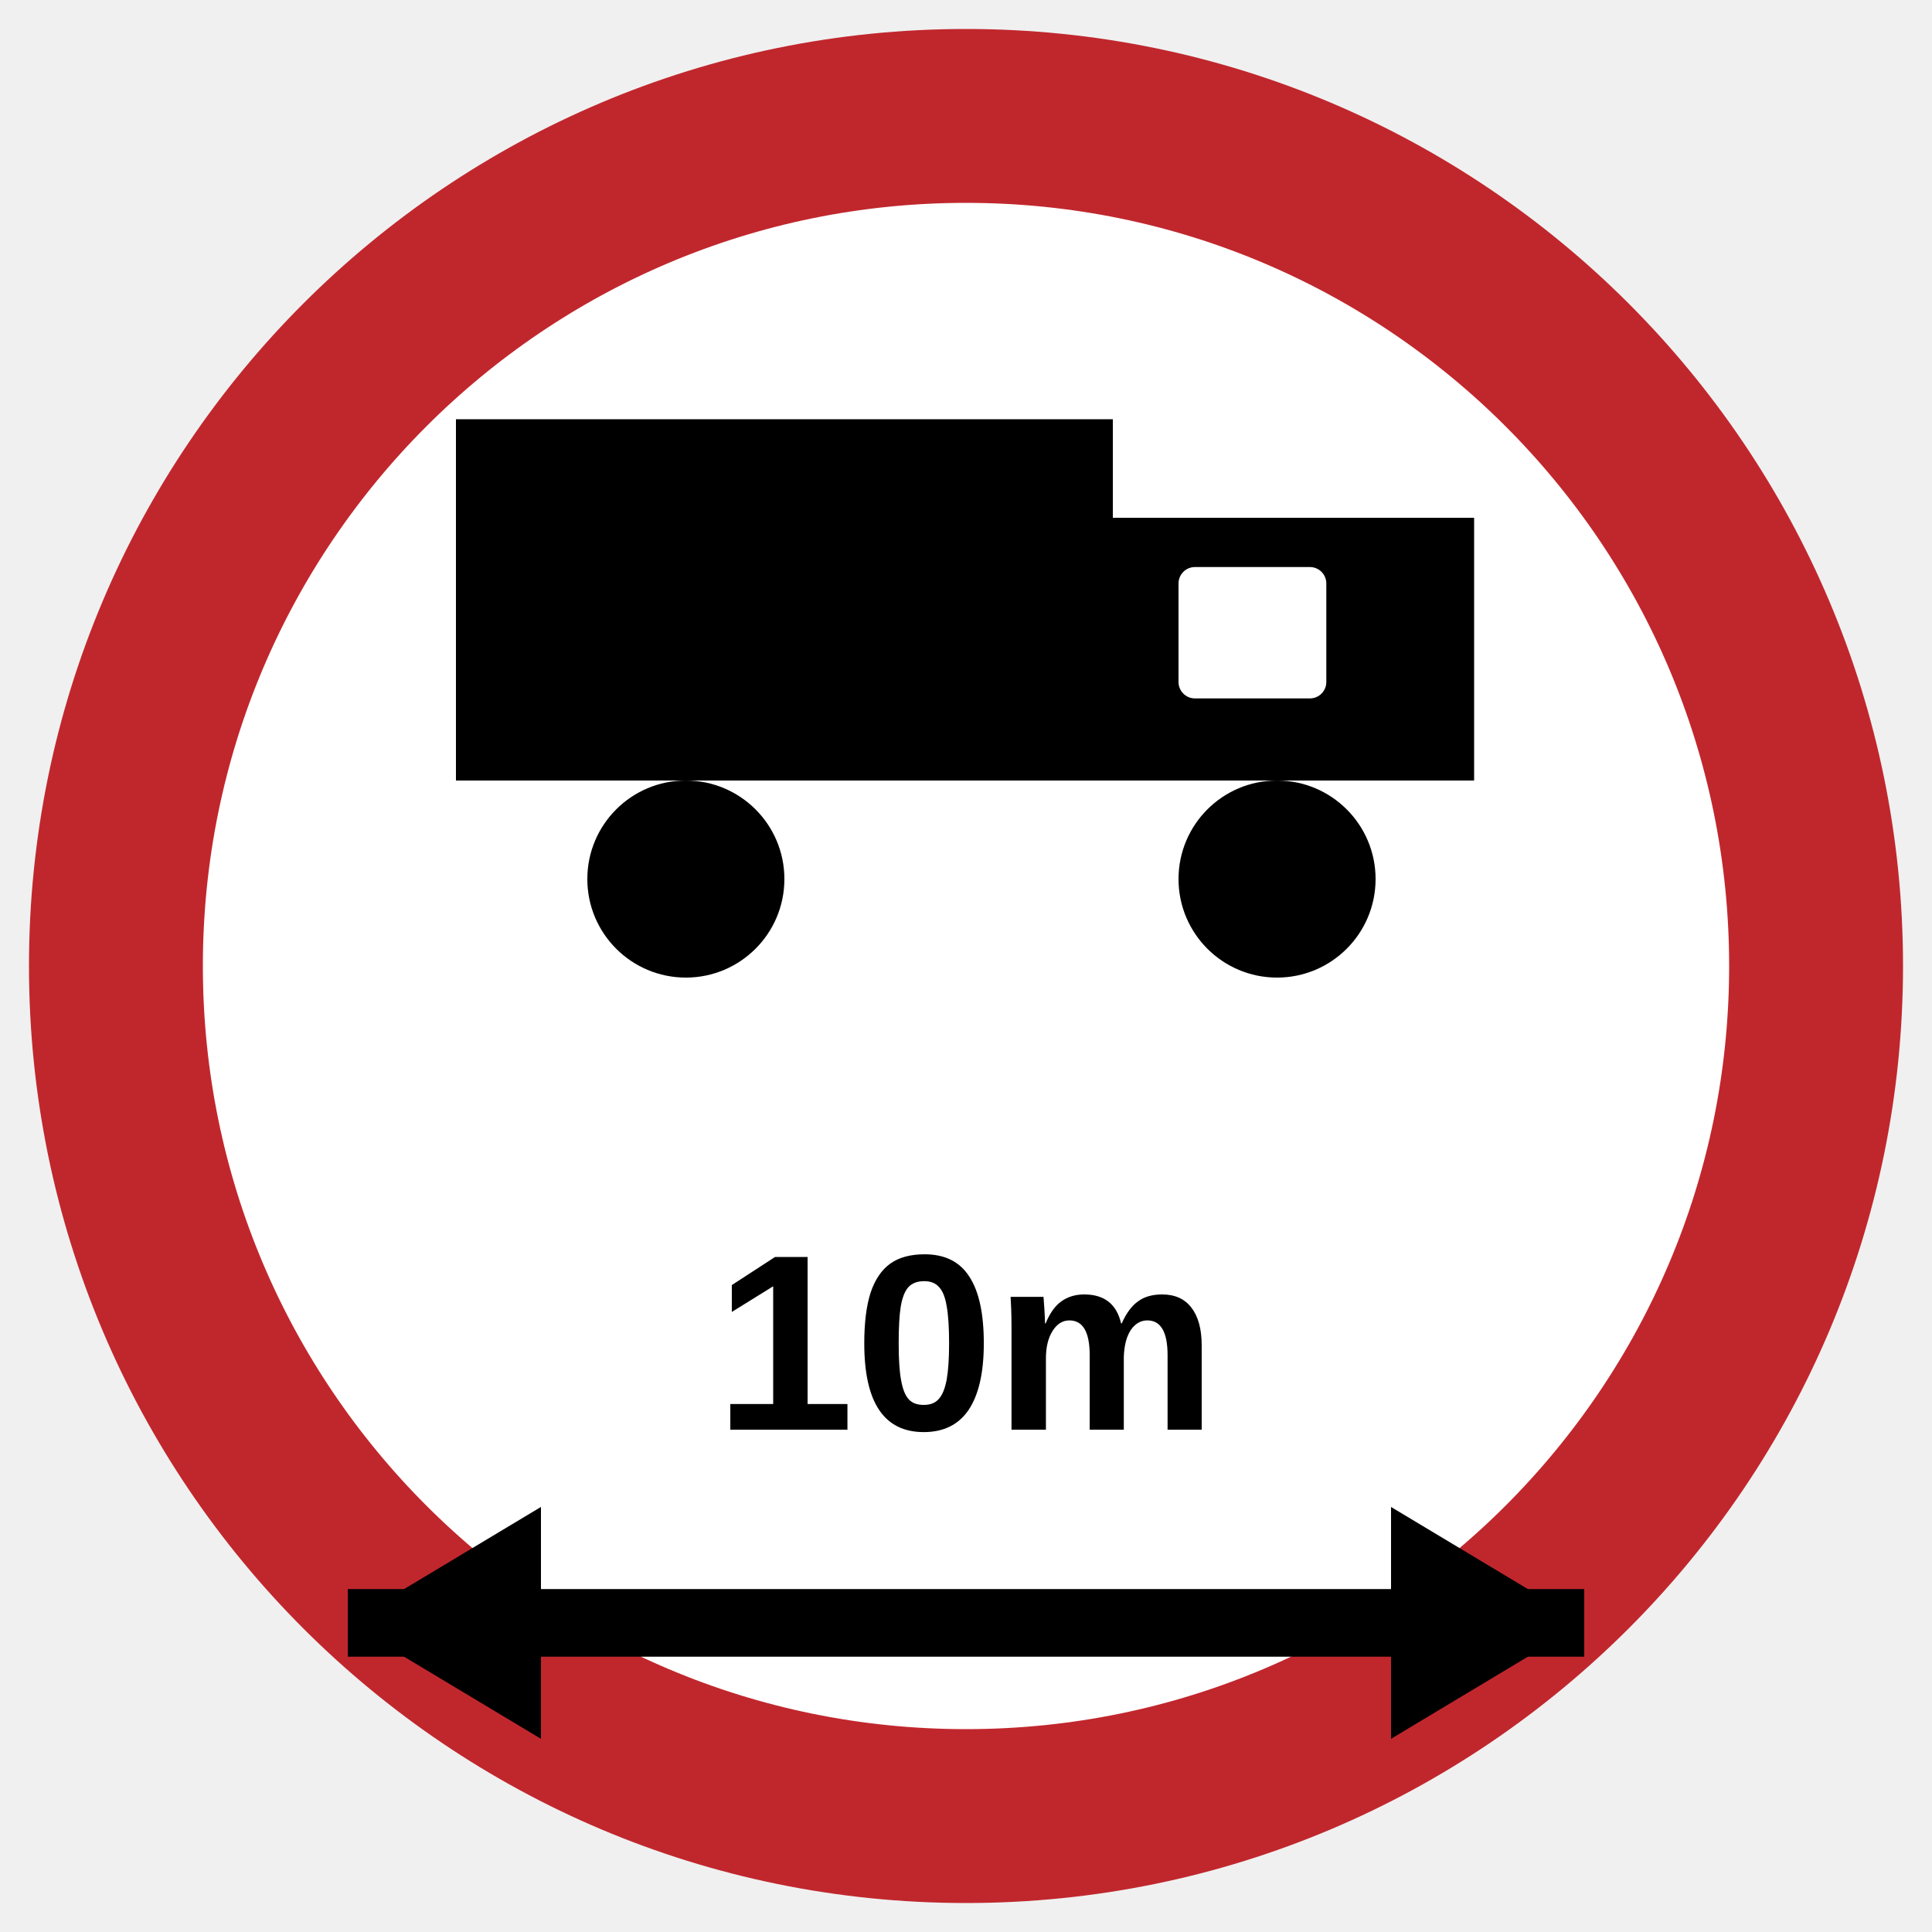
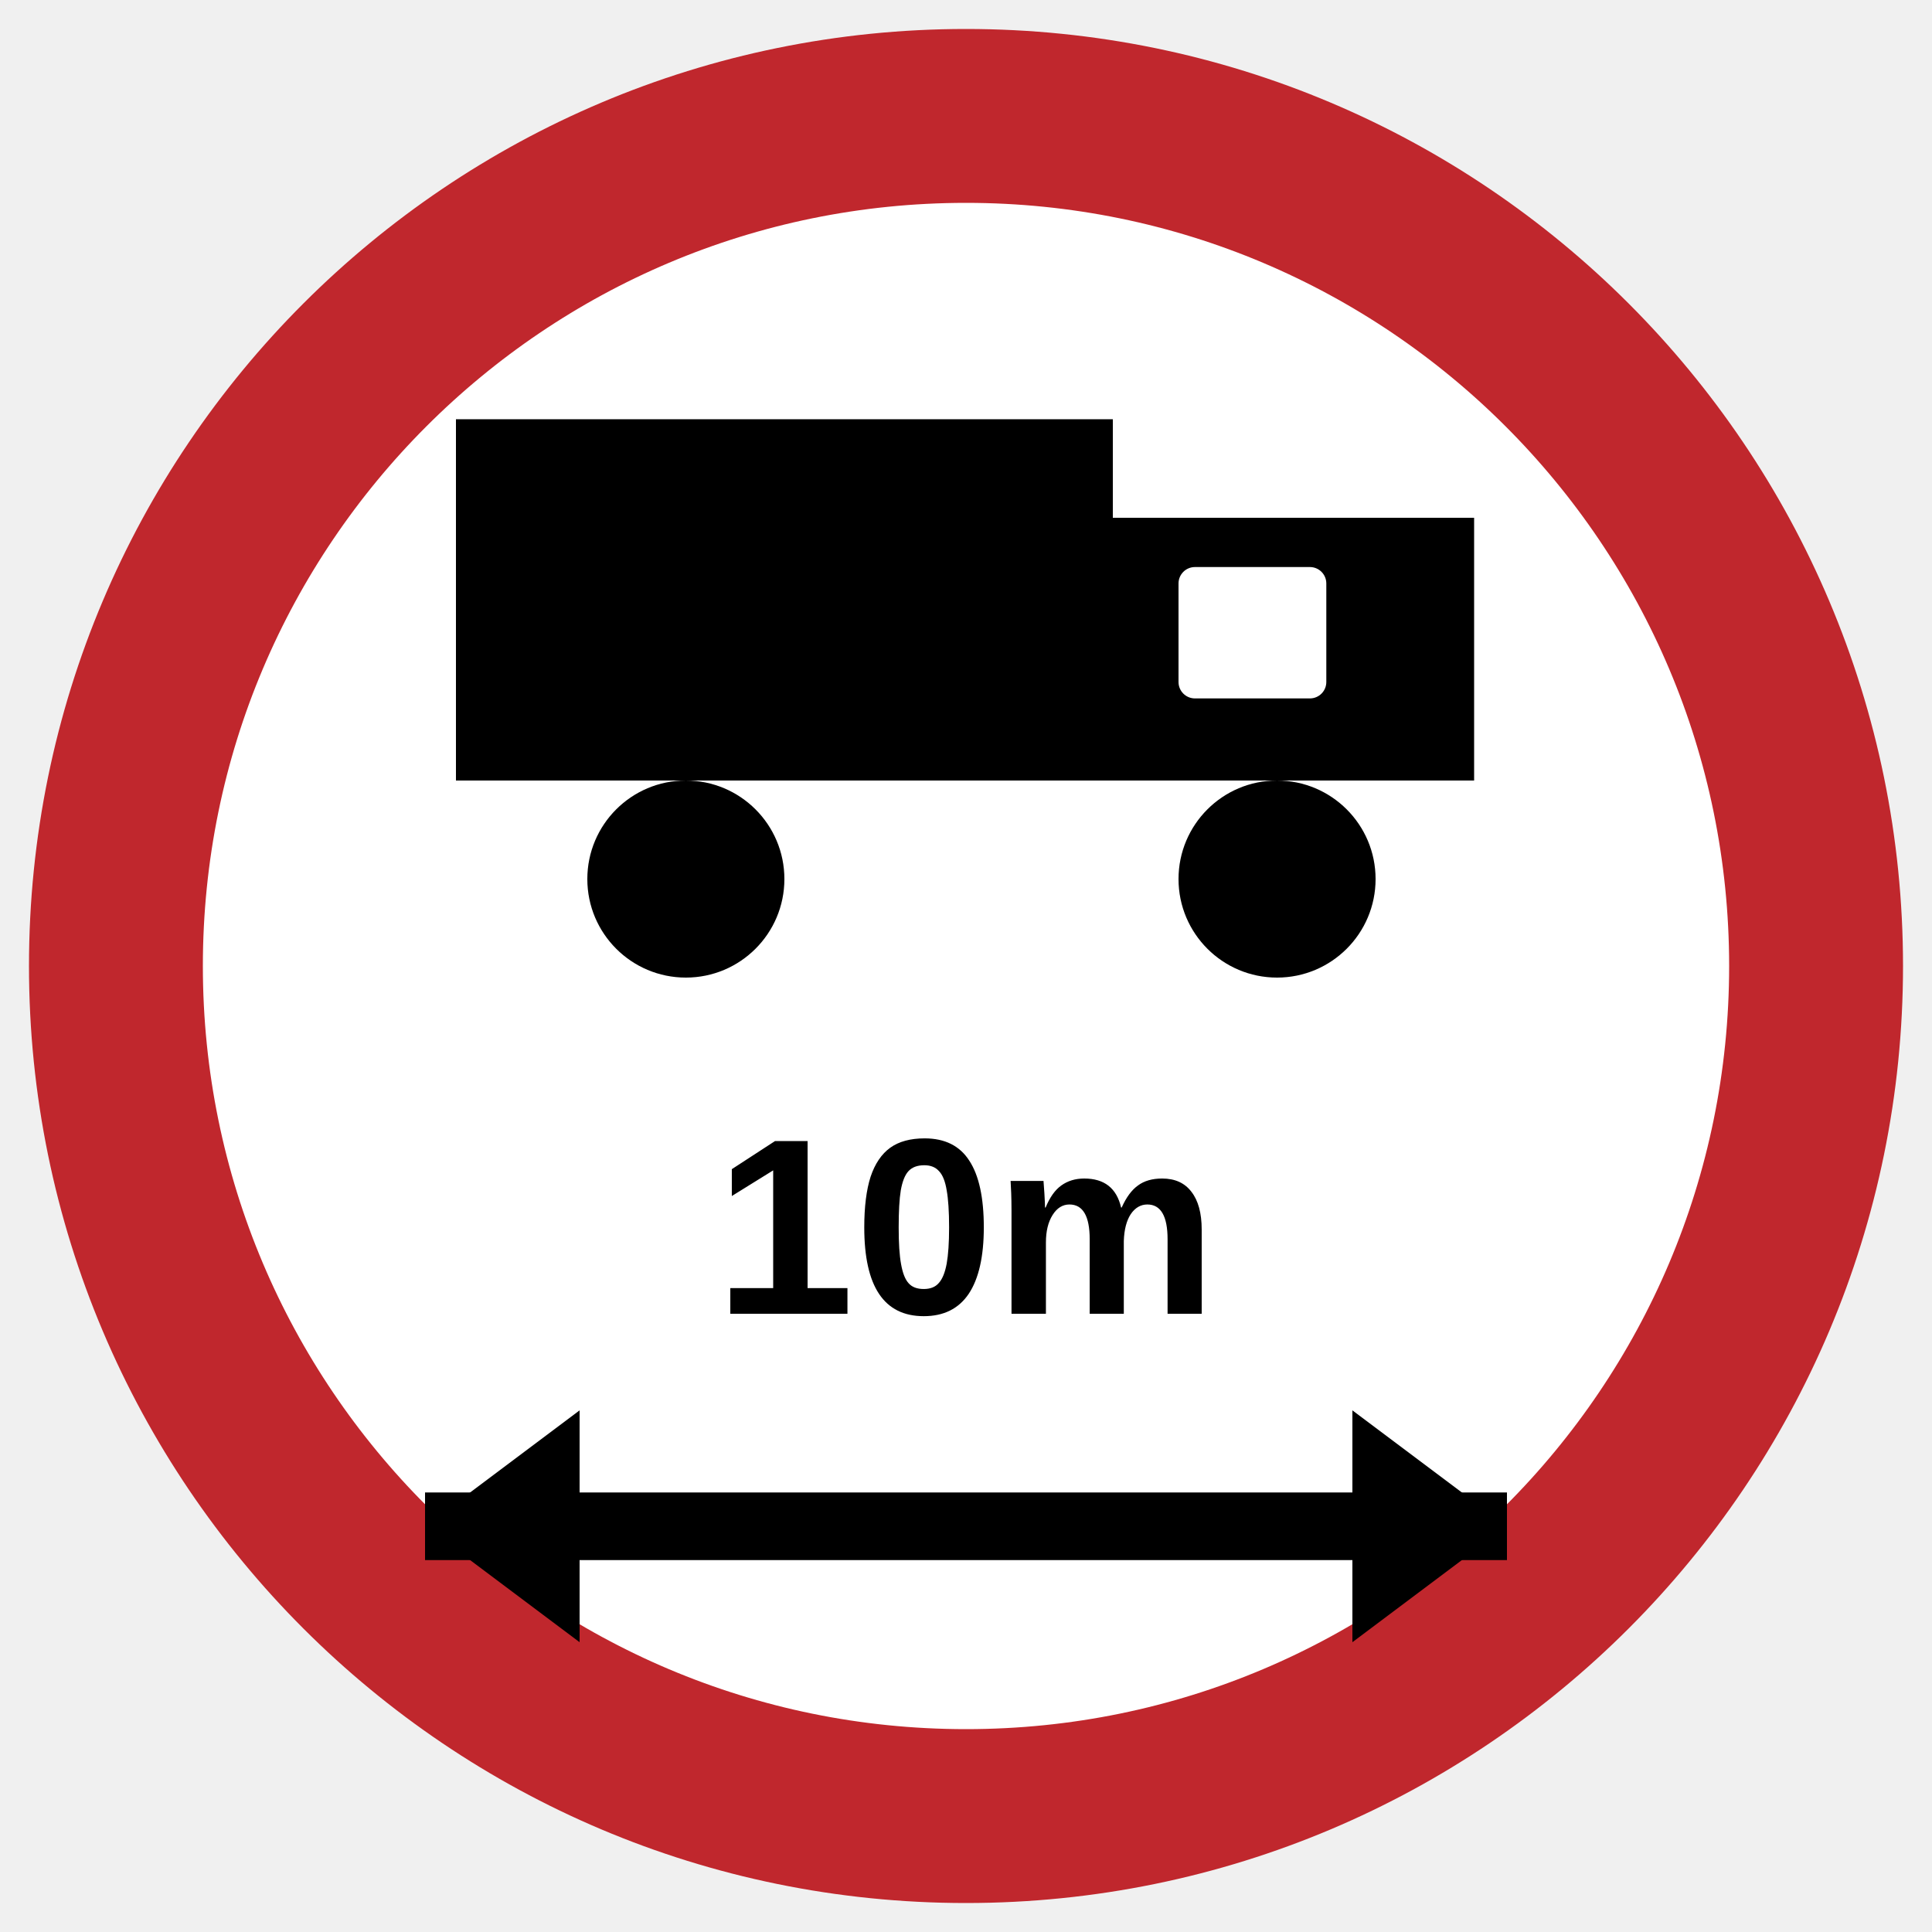
<svg xmlns="http://www.w3.org/2000/svg" viewBox="0 0 100 100" role="img">
  <circle cx="50" cy="50" r="44" fill="#fff" stroke="#c0272d" stroke-width="9" />
  <g transform="translate(10,-14) scale(0.85)">
    <rect x="16" y="42" width="40" height="22" fill="#000" />
    <rect x="56" y="48" width="22" height="16" fill="#000" />
    <rect x="60" y="51" width="9" height="8" rx="1" fill="#fff" />
    <circle cx="30" cy="70" r="6" fill="#000" />
    <circle cx="66" cy="70" r="6" fill="#000" />
  </g>
-   <line x1="18" y1="84" x2="82" y2="84" stroke="#000" stroke-width="3.5" />
-   <polygon points="18,84 28,78 28,90" fill="#000" />
-   <polygon points="82,84 72,78 72,90" fill="#000" />
-   <text x="50" y="74" font-family="Arial, sans-serif" font-size="13" font-weight="700" fill="#000" text-anchor="middle">10m</text>
+   <line x1="22" y1="79" x2="78" y2="79" stroke="#000" stroke-width="3.5" />
+   <polygon points="22,79 30,73 30,85" fill="#000" />
+   <polygon points="78,79 70,73 70,85" fill="#000" />
+   <text x="50" y="68" font-family="Arial, sans-serif" font-size="13" font-weight="700" fill="#000" text-anchor="middle">10m</text>
</svg>
